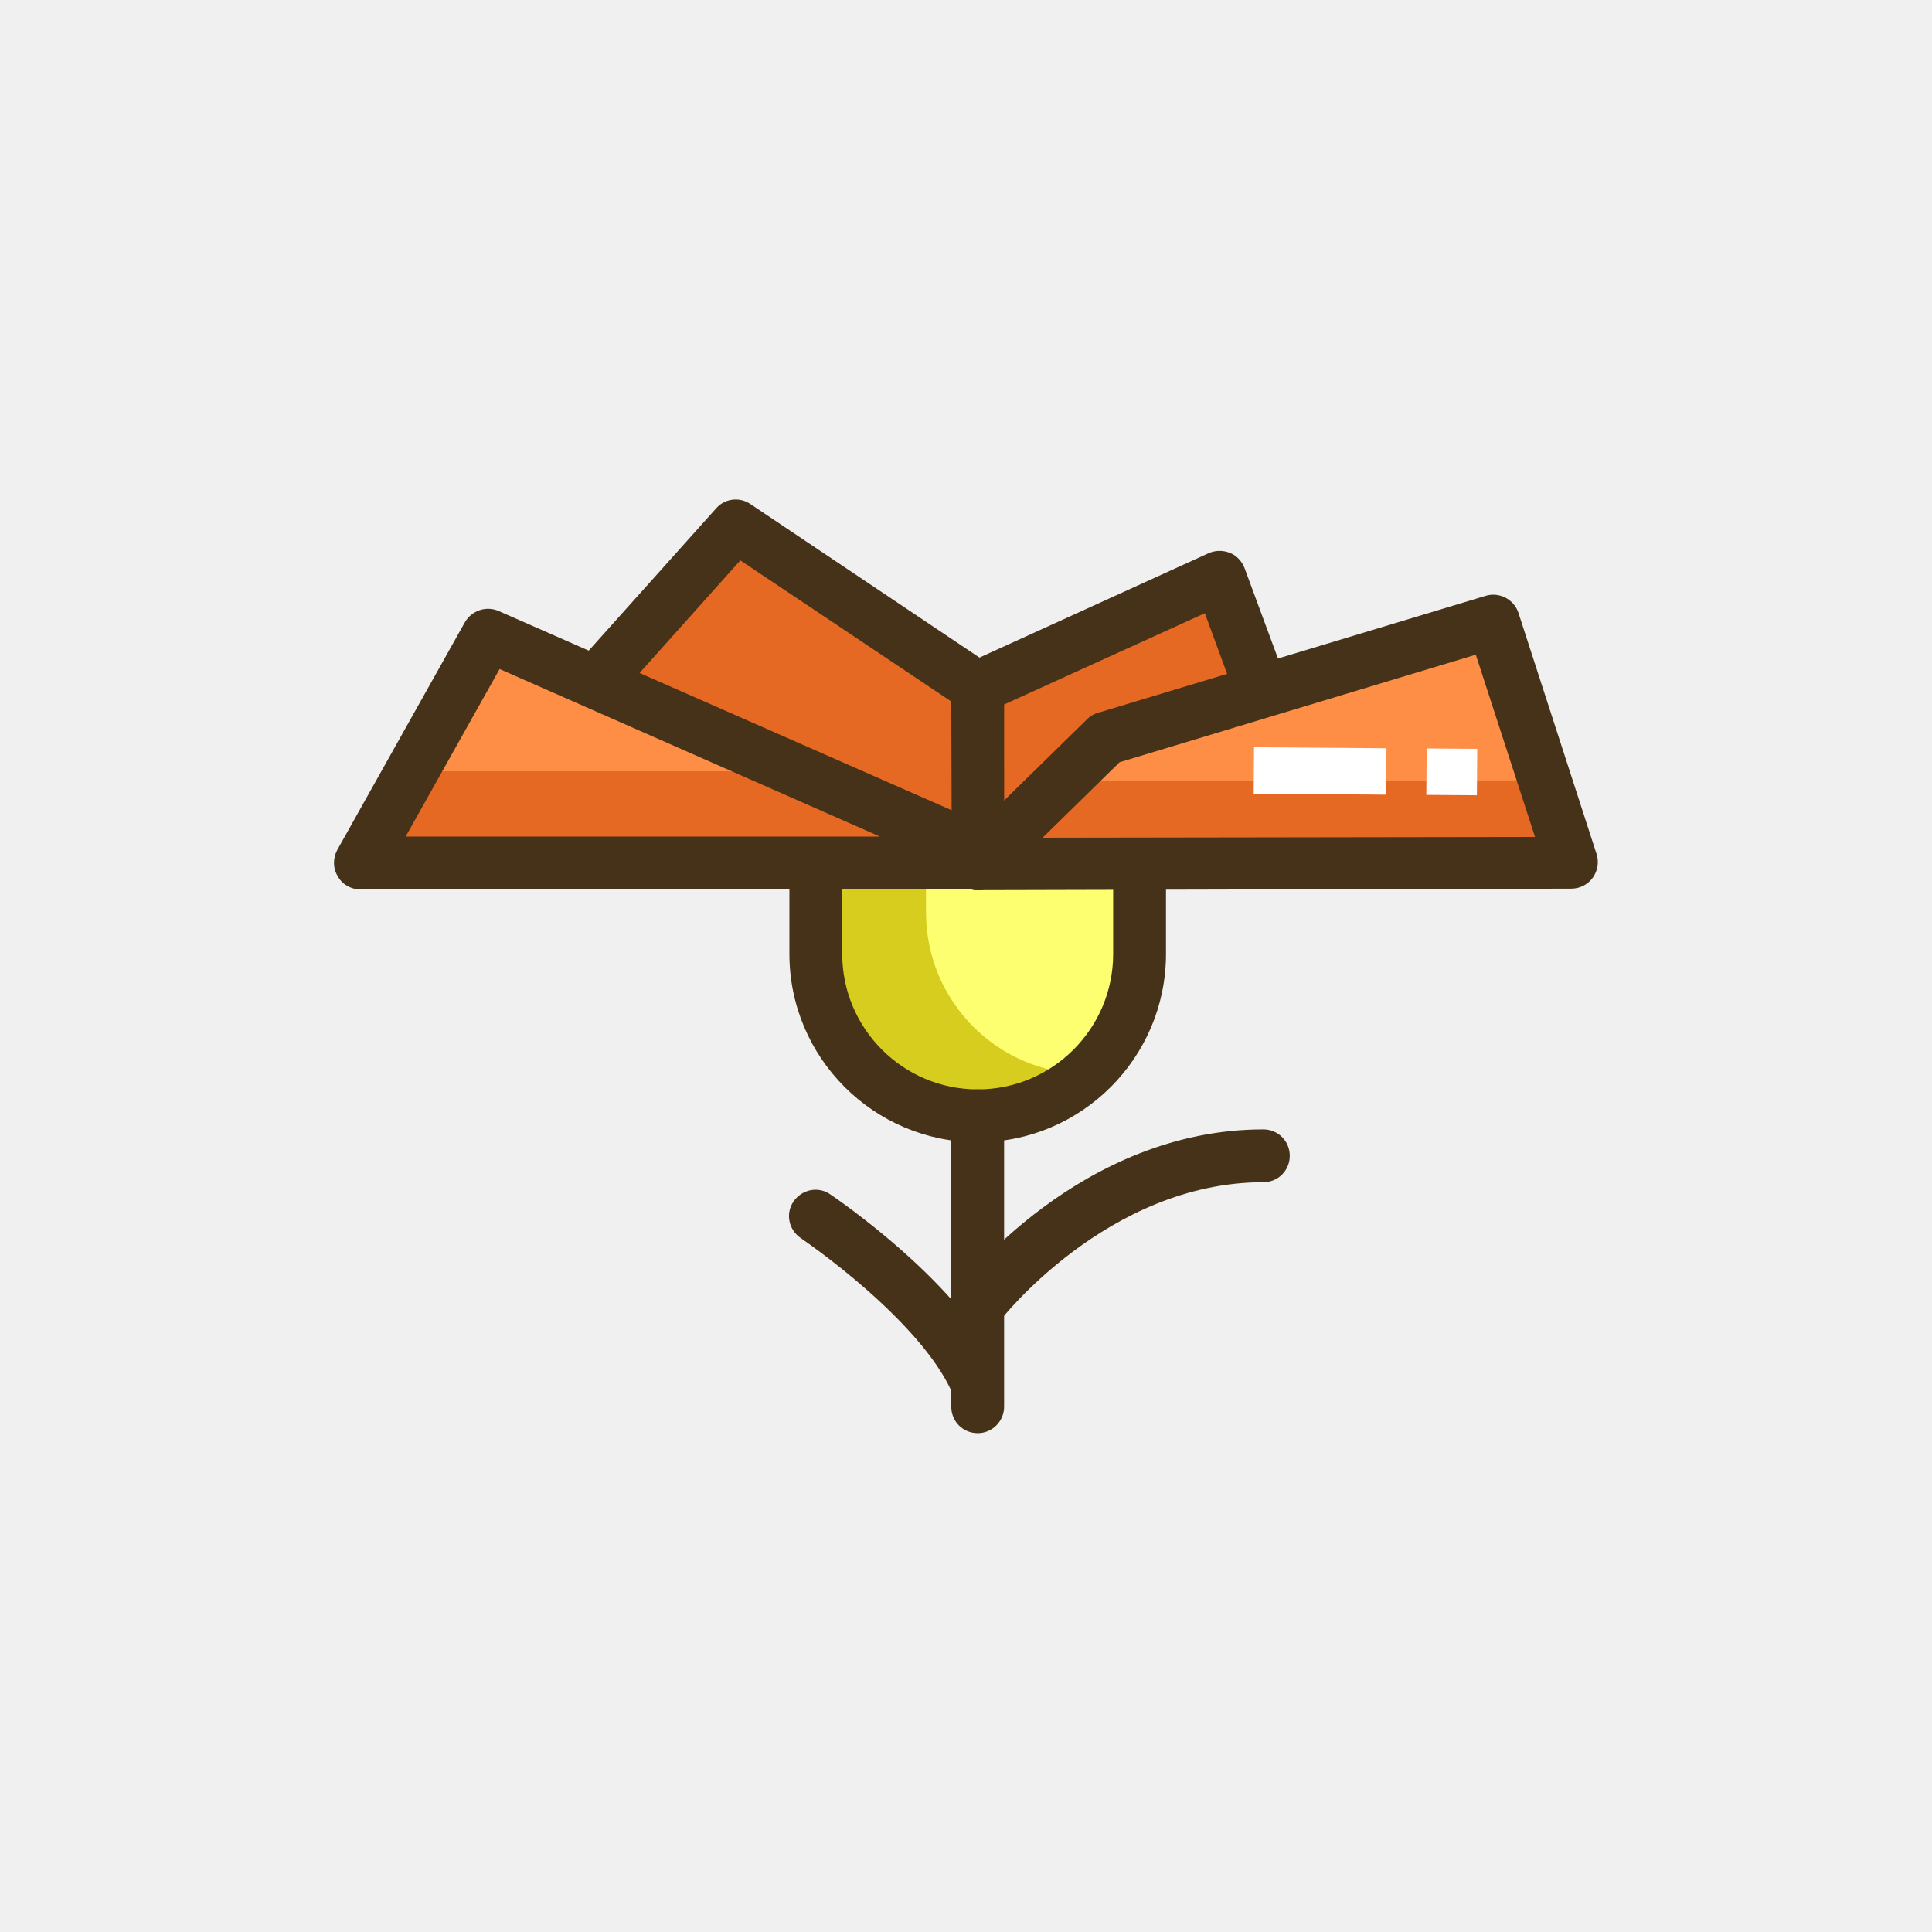
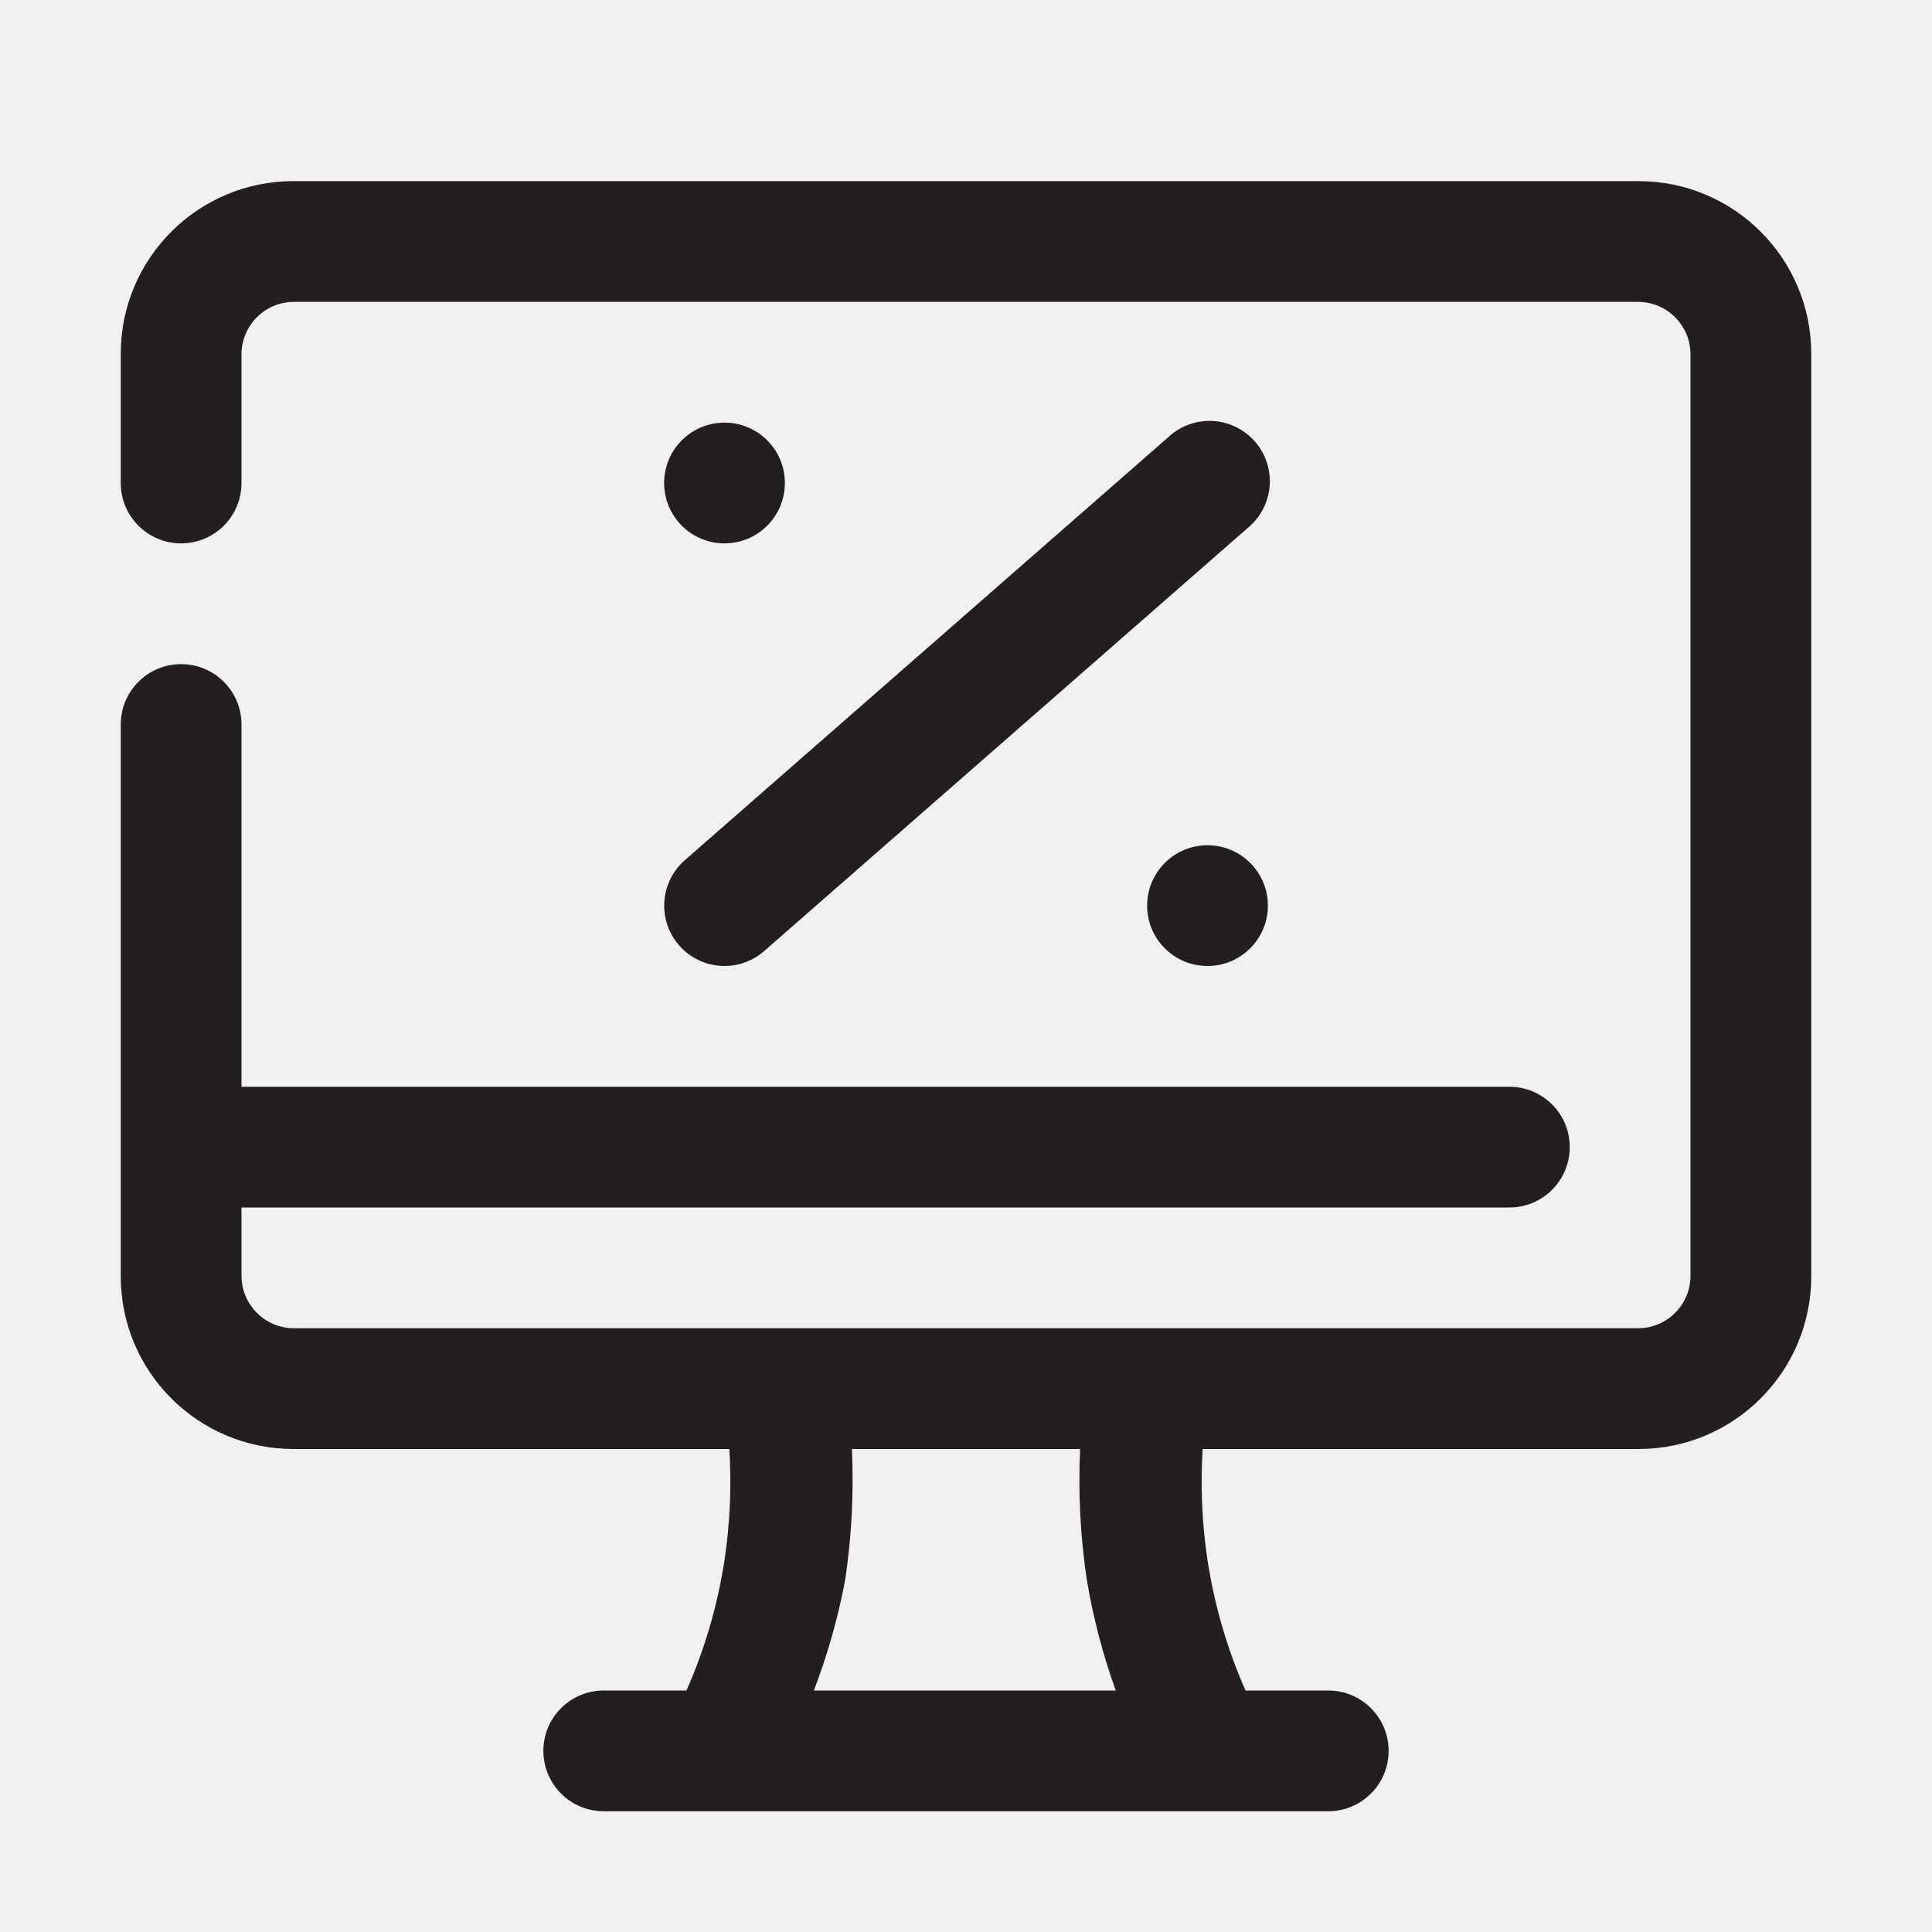
- <svg xmlns="http://www.w3.org/2000/svg" version="1.1" id="Icon_Set" x="0" y="0" viewBox="0 0 512 512" style="enable-background:new 0 0 512 512" xml:space="preserve">
-   <style>.st0{fill:#fff}.st3{fill:#463218}.st6{fill:#e56823}.st7{fill:#fe8e46}</style>
-   <g id="CARNATION">
-     <path d="M259.1 295.7c-23.7 0-42.9-19.2-42.9-42.9v-68.7H302v68.7c0 23.7-19.2 42.9-42.9 42.9z" style="fill:#fefe71" />
-     <path d="M245.4 241.8V184h-29.3v68.7c0 23.7 19.2 42.9 42.9 42.9 11 0 21.1-4.2 28.7-11-23.4-.2-42.3-19.3-42.3-42.8z" style="fill:#d6cd1e" />
-     <path class="st3" d="M259.1 302.7c-27.5 0-49.9-22.4-49.9-49.9v-68.7c0-3.9 3.1-7 7-7H302c3.9 0 7 3.1 7 7v68.7c0 27.5-22.4 49.9-49.9 49.9zm-35.9-111.6v61.7c0 19.8 16.1 35.9 35.9 35.9s35.9-16.1 35.9-35.9v-61.7h-71.8z" />
-     <path class="st6" d="m259.1 182.2 64.1-29.2 11.5 31.1-41.7 11.7-33.9 33.1z" />
-     <path class="st3" d="M259.1 235.9c-.9 0-1.8-.2-2.7-.5-2.6-1.1-4.3-3.6-4.3-6.5v-46.7c0-2.7 1.6-5.2 4.1-6.4l64.1-29.2c1.8-.8 3.8-.8 5.6-.1 1.8.7 3.2 2.2 3.9 4l11.5 31.1c.7 1.8.6 3.9-.3 5.6-.9 1.7-2.5 3-4.3 3.6l-40 11.2-32.7 31.9c-1.3 1.4-3.1 2-4.9 2zm7-49.2v25.6l22-21.6c.8-.8 1.9-1.4 3-1.7l34.4-9.6-6.2-16.9-53.2 24.2z" />
-     <path class="st7" d="m259.1 228.9 33.9-33.1 102.7-31.1 20.8 64z" />
-     <path class="st6" d="m281.5 207-22.4 21.9 157.4-.2-7.1-21.9z" />
-     <path class="st6" d="m156.5 182.3 38.6-43.1 64 42.9.1 46.8z" />
-     <path class="st3" d="M259.1 235.9c-2.8 0-5.4-1.7-6.5-4.4-1.1-2.6-.5-5.7 1.6-7.7l33.9-33.2c.8-.8 1.8-1.4 2.9-1.7l102.7-31c3.6-1.1 7.5.9 8.7 4.5l20.7 63.9c.7 2.1.3 4.5-1 6.3a7.01 7.01 0 0 1-5.7 2.9l-157.3.4zm37.6-33.9-20.4 20 130.5-.2-15.7-48.3-94.4 28.5z" />
-     <path class="st3" d="M259.2 235.9c-1 0-2-.2-2.9-.6l-102.7-46.5c-2-.9-3.5-2.8-4-4.9-.5-2.2.1-4.5 1.6-6.1l38.6-43.1c2.3-2.6 6.2-3.1 9.1-1.1l64 42.9c1.9 1.3 3.1 3.5 3.1 5.8l.1 46.7c0 2.4-1.2 4.6-3.2 5.9-1.1.6-2.4 1-3.7 1zm-91.1-56 84.1 38.1-.1-32.1-55.9-37.4-28.1 31.4zM259.1 379.8c-3.9 0-7-3.1-7-7v-77.1c0-3.9 3.1-7 7-7s7 3.1 7 7v77.1c0 3.8-3.1 7-7 7z" />
-     <path class="st3" d="M259.1 353c-1.5 0-3-.5-4.2-1.4-3.1-2.3-3.7-6.7-1.3-9.8 1.3-1.7 32.8-42.5 81.2-42.5 3.9 0 7 3.1 7 7s-3.1 7-7 7c-41.3 0-69.8 36.6-70 37-1.5 1.8-3.6 2.7-5.7 2.7z" />
-     <path class="st3" d="M259.1 374c-2.7 0-5.3-1.6-6.5-4.3-3.3-8-11.2-17.6-22.9-27.9-9.2-8.1-17.4-13.6-17.5-13.7-3.2-2.2-4.1-6.5-1.9-9.7 2.2-3.2 6.5-4.1 9.7-1.9 1.5 1 35.6 24.2 45.5 47.8 1.5 3.6-.2 7.7-3.8 9.2-.8.3-1.7.5-2.6.5z" />
-     <path class="st7" d="m266.4 228.7-137-60.4-33.9 60.4z" />
-     <path class="st6" d="m109.1 204.4-13.6 24.3h170.9l-55.2-24.3z" />
-     <path class="st3" d="M266.4 235.7H95.5c-2.5 0-4.8-1.3-6-3.5-1.3-2.1-1.3-4.8-.1-7l33.8-60.3c1.8-3.1 5.6-4.4 8.9-3l137.1 60.3c3 1.3 4.7 4.6 4 7.8-.6 3.3-3.5 5.7-6.8 5.7zm-158.9-14h125.7l-100.8-44.4-24.9 44.4z" />
-     <path transform="matrix(.0076 -1 1 .0076 142.924 552.61)" class="st0" d="M343.7 186.7H356v35.1h-12.3z" />
-     <path transform="matrix(.0076 -1 1 .0076 177.212 587.646)" class="st0" d="M378.5 197.9h12.3v13.4h-12.3z" />
+ <svg xmlns="http://www.w3.org/2000/svg" viewBox="0 0 32 32">
+   <defs>
+     <style>.cls-1{fill:#231f20}</style>
+   </defs>
+   <g id="computer">
+     <path class="cls-1" d="M27.14 3H4.86A2.86 2.86 0 0 0 2 5.86V8a1 1 0 0 0 2 0V5.86A.87.87 0 0 1 4.86 5h22.28a.87.87 0 0 1 .86.86v15.28a.87.87 0 0 1-.86.86H4.86a.87.87 0 0 1-.86-.86V20h21a1 1 0 0 0 0-2H4v-6a1 1 0 0 0-2 0v9.14A2.86 2.86 0 0 0 4.86 24h7.22a8.7 8.7 0 0 1-.08 1.84 8.53 8.53 0 0 1-.63 2.16H10a1 1 0 0 0 0 2h12a1 1 0 0 0 0-2h-1.37a8.53 8.53 0 0 1-.63-2.16 8.7 8.7 0 0 1-.08-1.84h7.22A2.86 2.86 0 0 0 30 21.14V5.86A2.86 2.86 0 0 0 27.14 3zM18 26.16a10.57 10.57 0 0 0 .48 1.84h-5a10.57 10.57 0 0 0 .52-1.84 11.19 11.19 0 0 0 .11-2.16h3.78a11.19 11.19 0 0 0 .11 2.16z" />
+     <path class="cls-1" d="M11.25 15.66A1 1 0 0 0 12 16a1 1 0 0 0 .66-.25l8-7a1 1 0 1 0-1.32-1.5l-8 7a1 1 0 0 0-.09 1.41zM13 8a1 1 0 0 0-1-1 1 1 0 1 0 1 1zM20 14a1 1 0 1 0 1 1 1 1 0 0 0-1-1z" />
  </g>
</svg>
